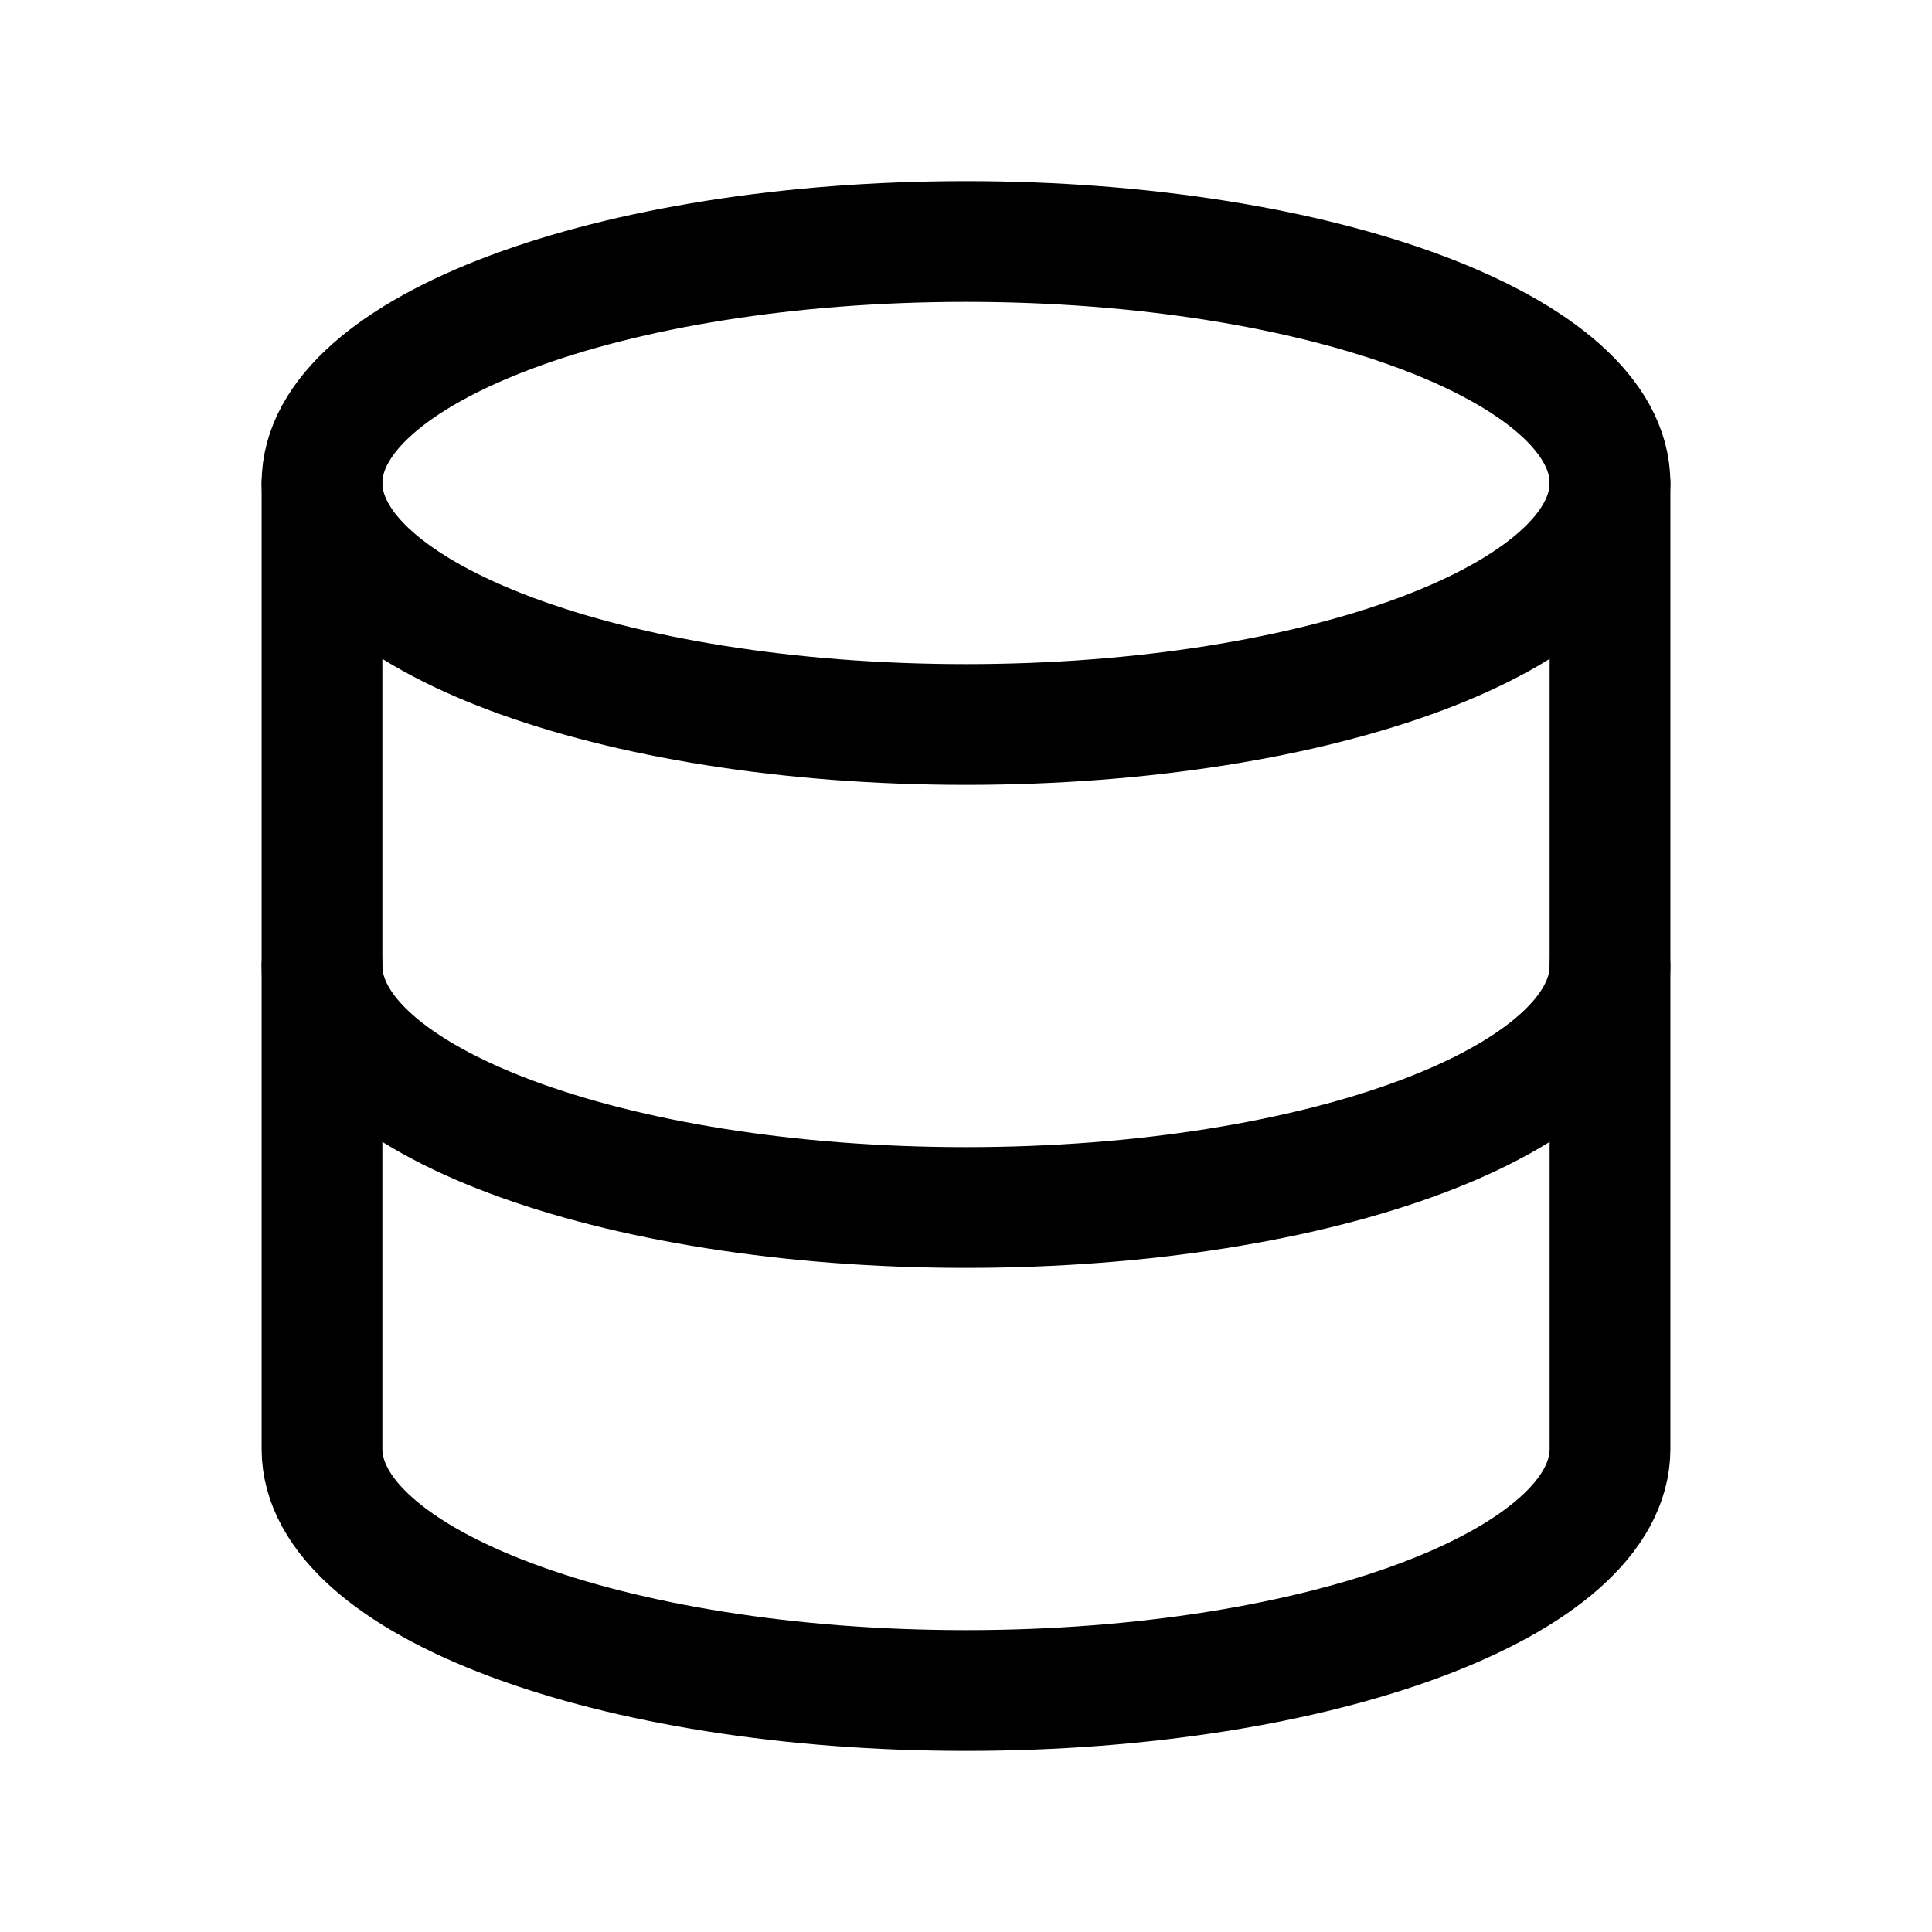
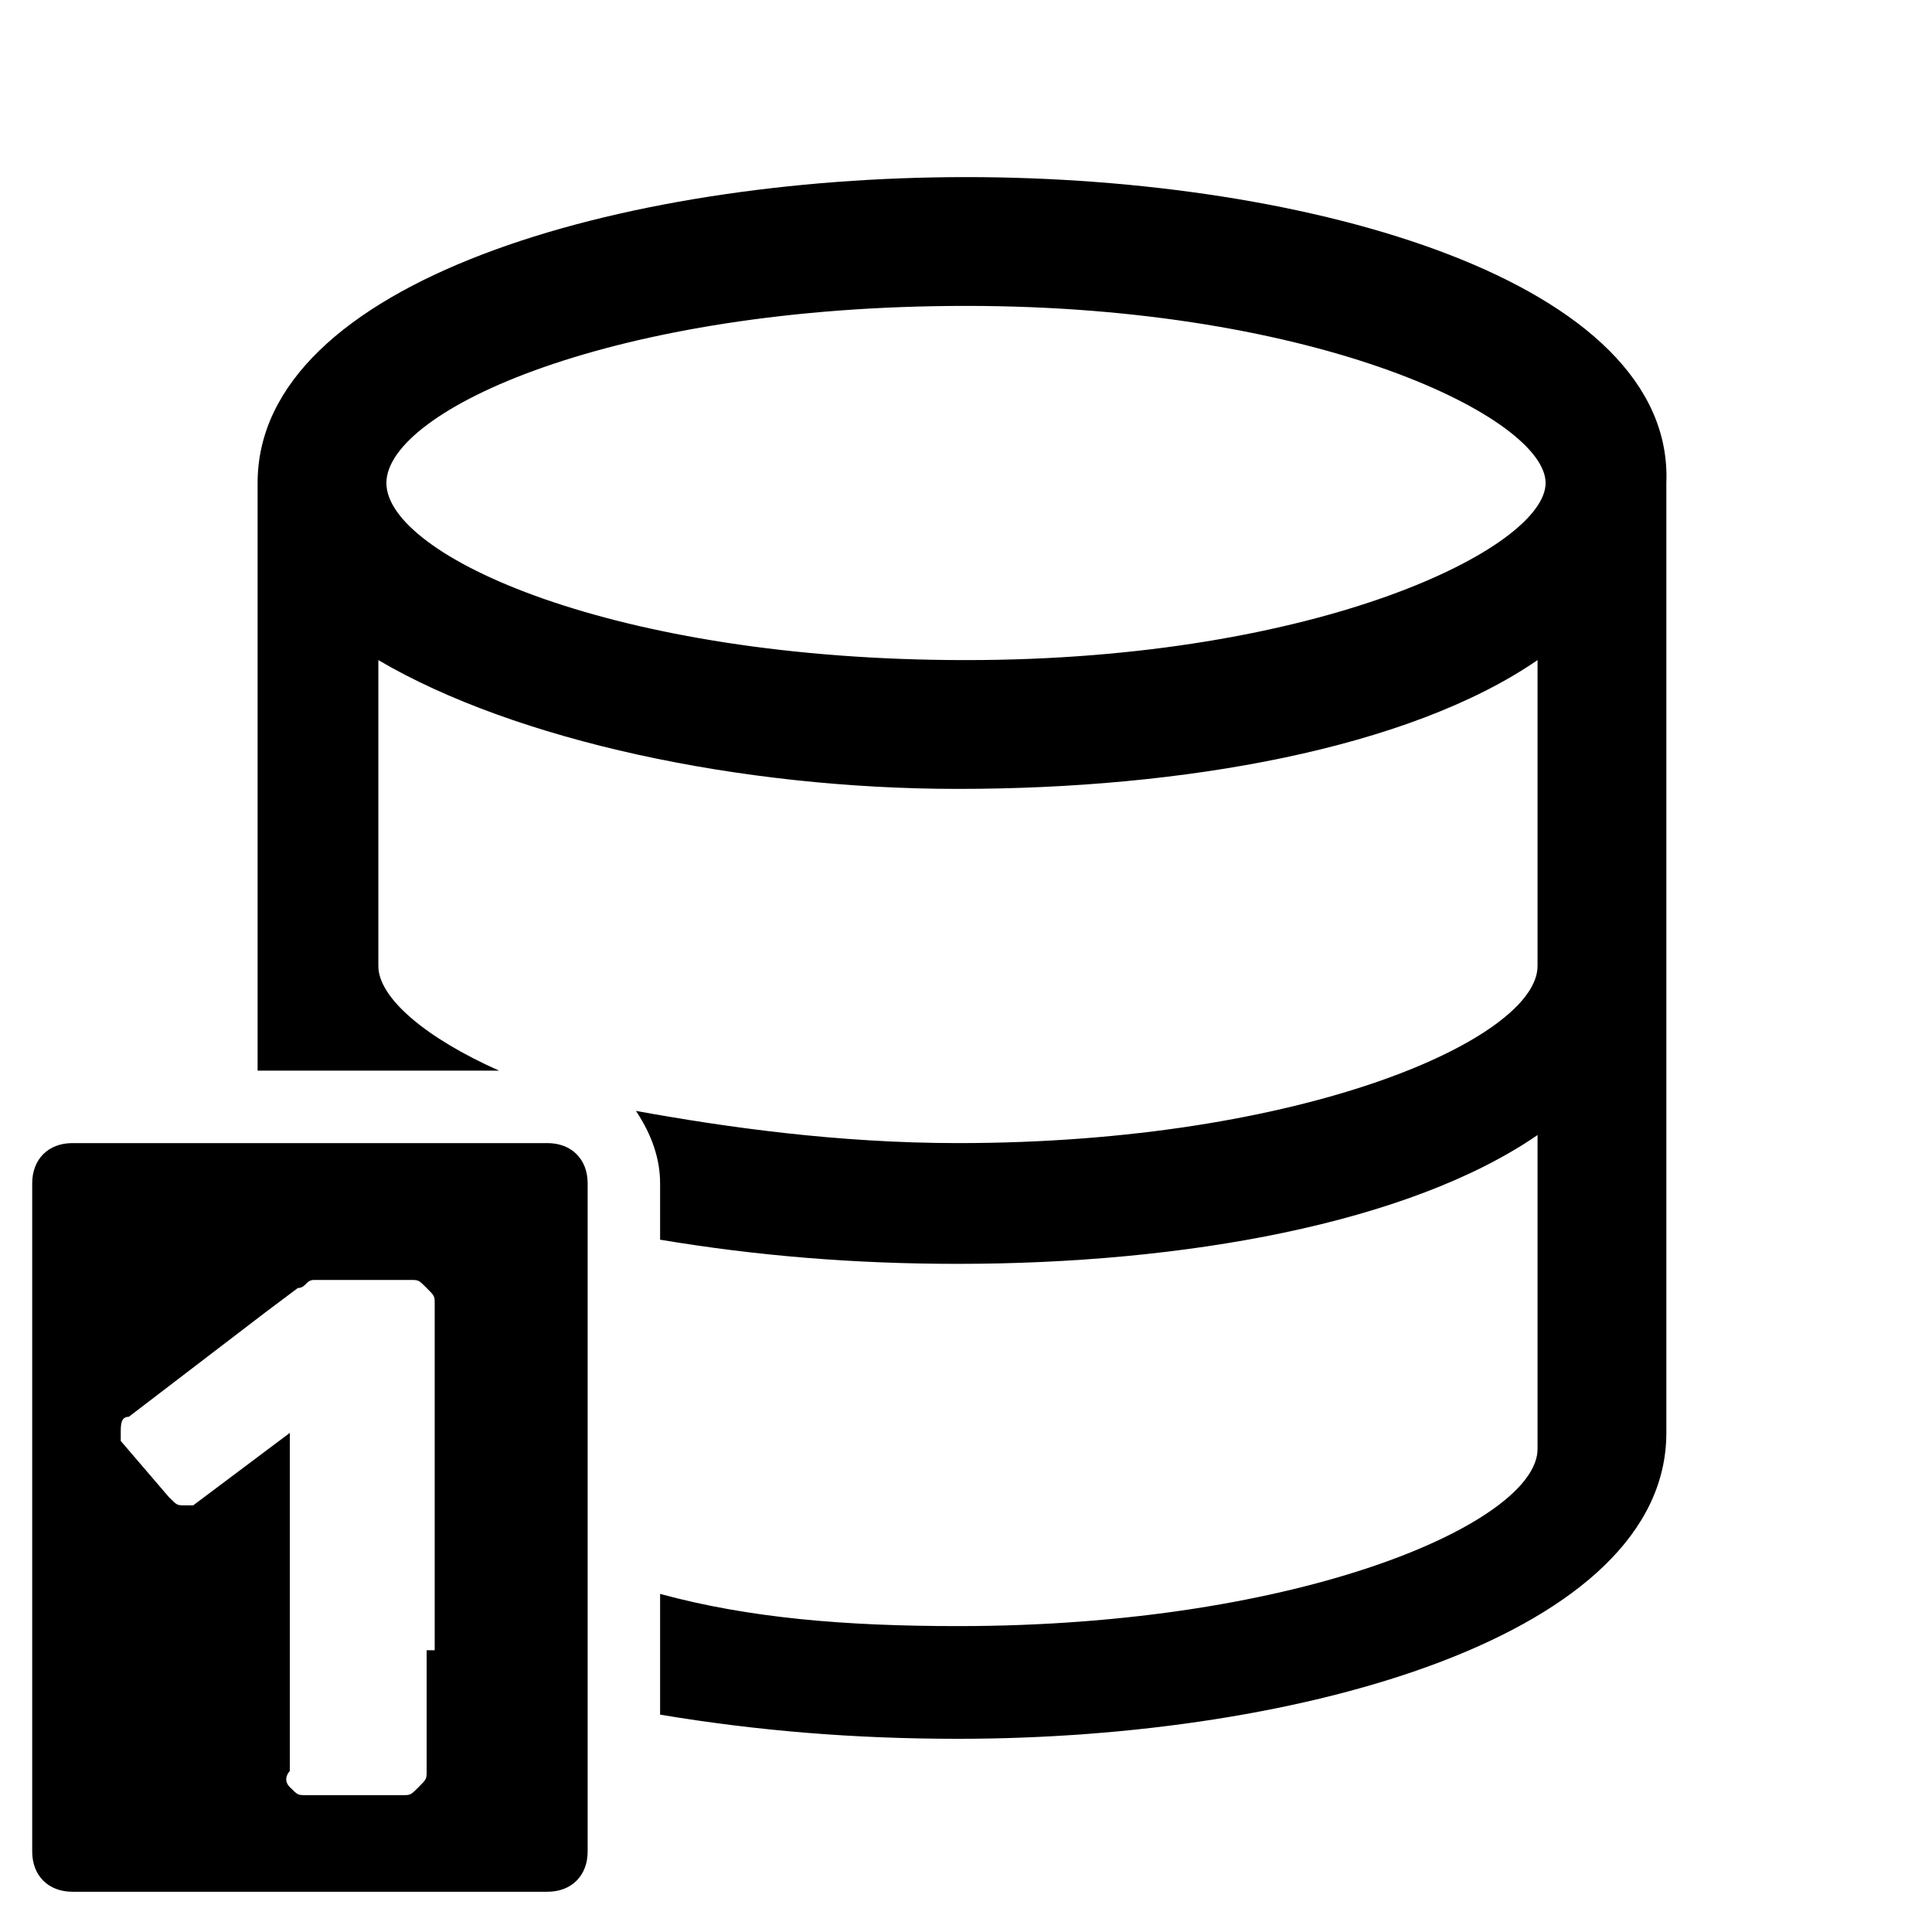
- <svg xmlns="http://www.w3.org/2000/svg" data-icon-name="icon-tabler-database" width="24" height="24" viewBox="0 0 24 24" stroke-width="1.5" stroke="currentColor" fill="none" stroke-linecap="round" stroke-linejoin="round">
-   <path stroke="none" d="M0 0h24v24H0z" fill="none" />
-   <ellipse cx="12" cy="6" rx="8" ry="3" />
-   <path d="M4 6v6a8 3 0 0 0 16 0v-6" />
-   <path d="M4 12v6a8 3 0 0 0 16 0v-6" />
+ <svg xmlns="http://www.w3.org/2000/svg" enable-background="new 0 0 24 24" viewBox="0 0 24 24">
+   <path d="m12 2.2c-4.3 0-8.8 1.3-8.8 3.8v6 1.3h.4 1.1 1.5c-.9-.4-1.5-.9-1.5-1.3v-3.8c1.7 1 4.5 1.6 7.2 1.6 2.8 0 5.6-.5 7.2-1.6v3.8c0 .9-2.9 2.2-7.2 2.2-1.5 0-2.9-.2-4-.4.2.3.3.6.3.9v.7c1.2.2 2.4.3 3.7.3 2.8 0 5.6-.5 7.2-1.6v3.9c0 .9-2.9 2.2-7.2 2.2-1.4 0-2.6-.1-3.7-.4v1.5c1.2.2 2.4.3 3.7.3 4.3 0 8.8-1.3 8.8-3.8v-6-5.8c.1-2.5-4.4-3.8-8.7-3.8zm0 6c-4.4 0-7.2-1.3-7.2-2.2s2.8-2.2 7.2-2.2 7.2 1.4 7.2 2.2-2.8 2.2-7.2 2.2z" />
+   <path d="m7.3 14.7c0-.3-.2-.5-.5-.5h-2-1.6-2.3c-.3 0-.5.2-.5.5v8.3c0 .3.2.5.5.5h5.9c.3 0 .5-.2.5-.5v-1.8-1.6-4.4zm-2 5.8v1.5c0 .1 0 .1-.1.2s-.1.1-.2.1h-1.2c-.1 0-.1 0-.2-.1s0-.2 0-.2v-2.8-1.4l-.4.3-.8.6h-.1c-.1 0-.1 0-.2-.1l-.6-.7v-.1c0-.1 0-.2.1-.2l1.7-1.3.4-.3c.1 0 .1-.1.2-.1h.9.3c.1 0 .1 0 .2.1s.1.1.1.2v2.6 1.7z" />
</svg>
